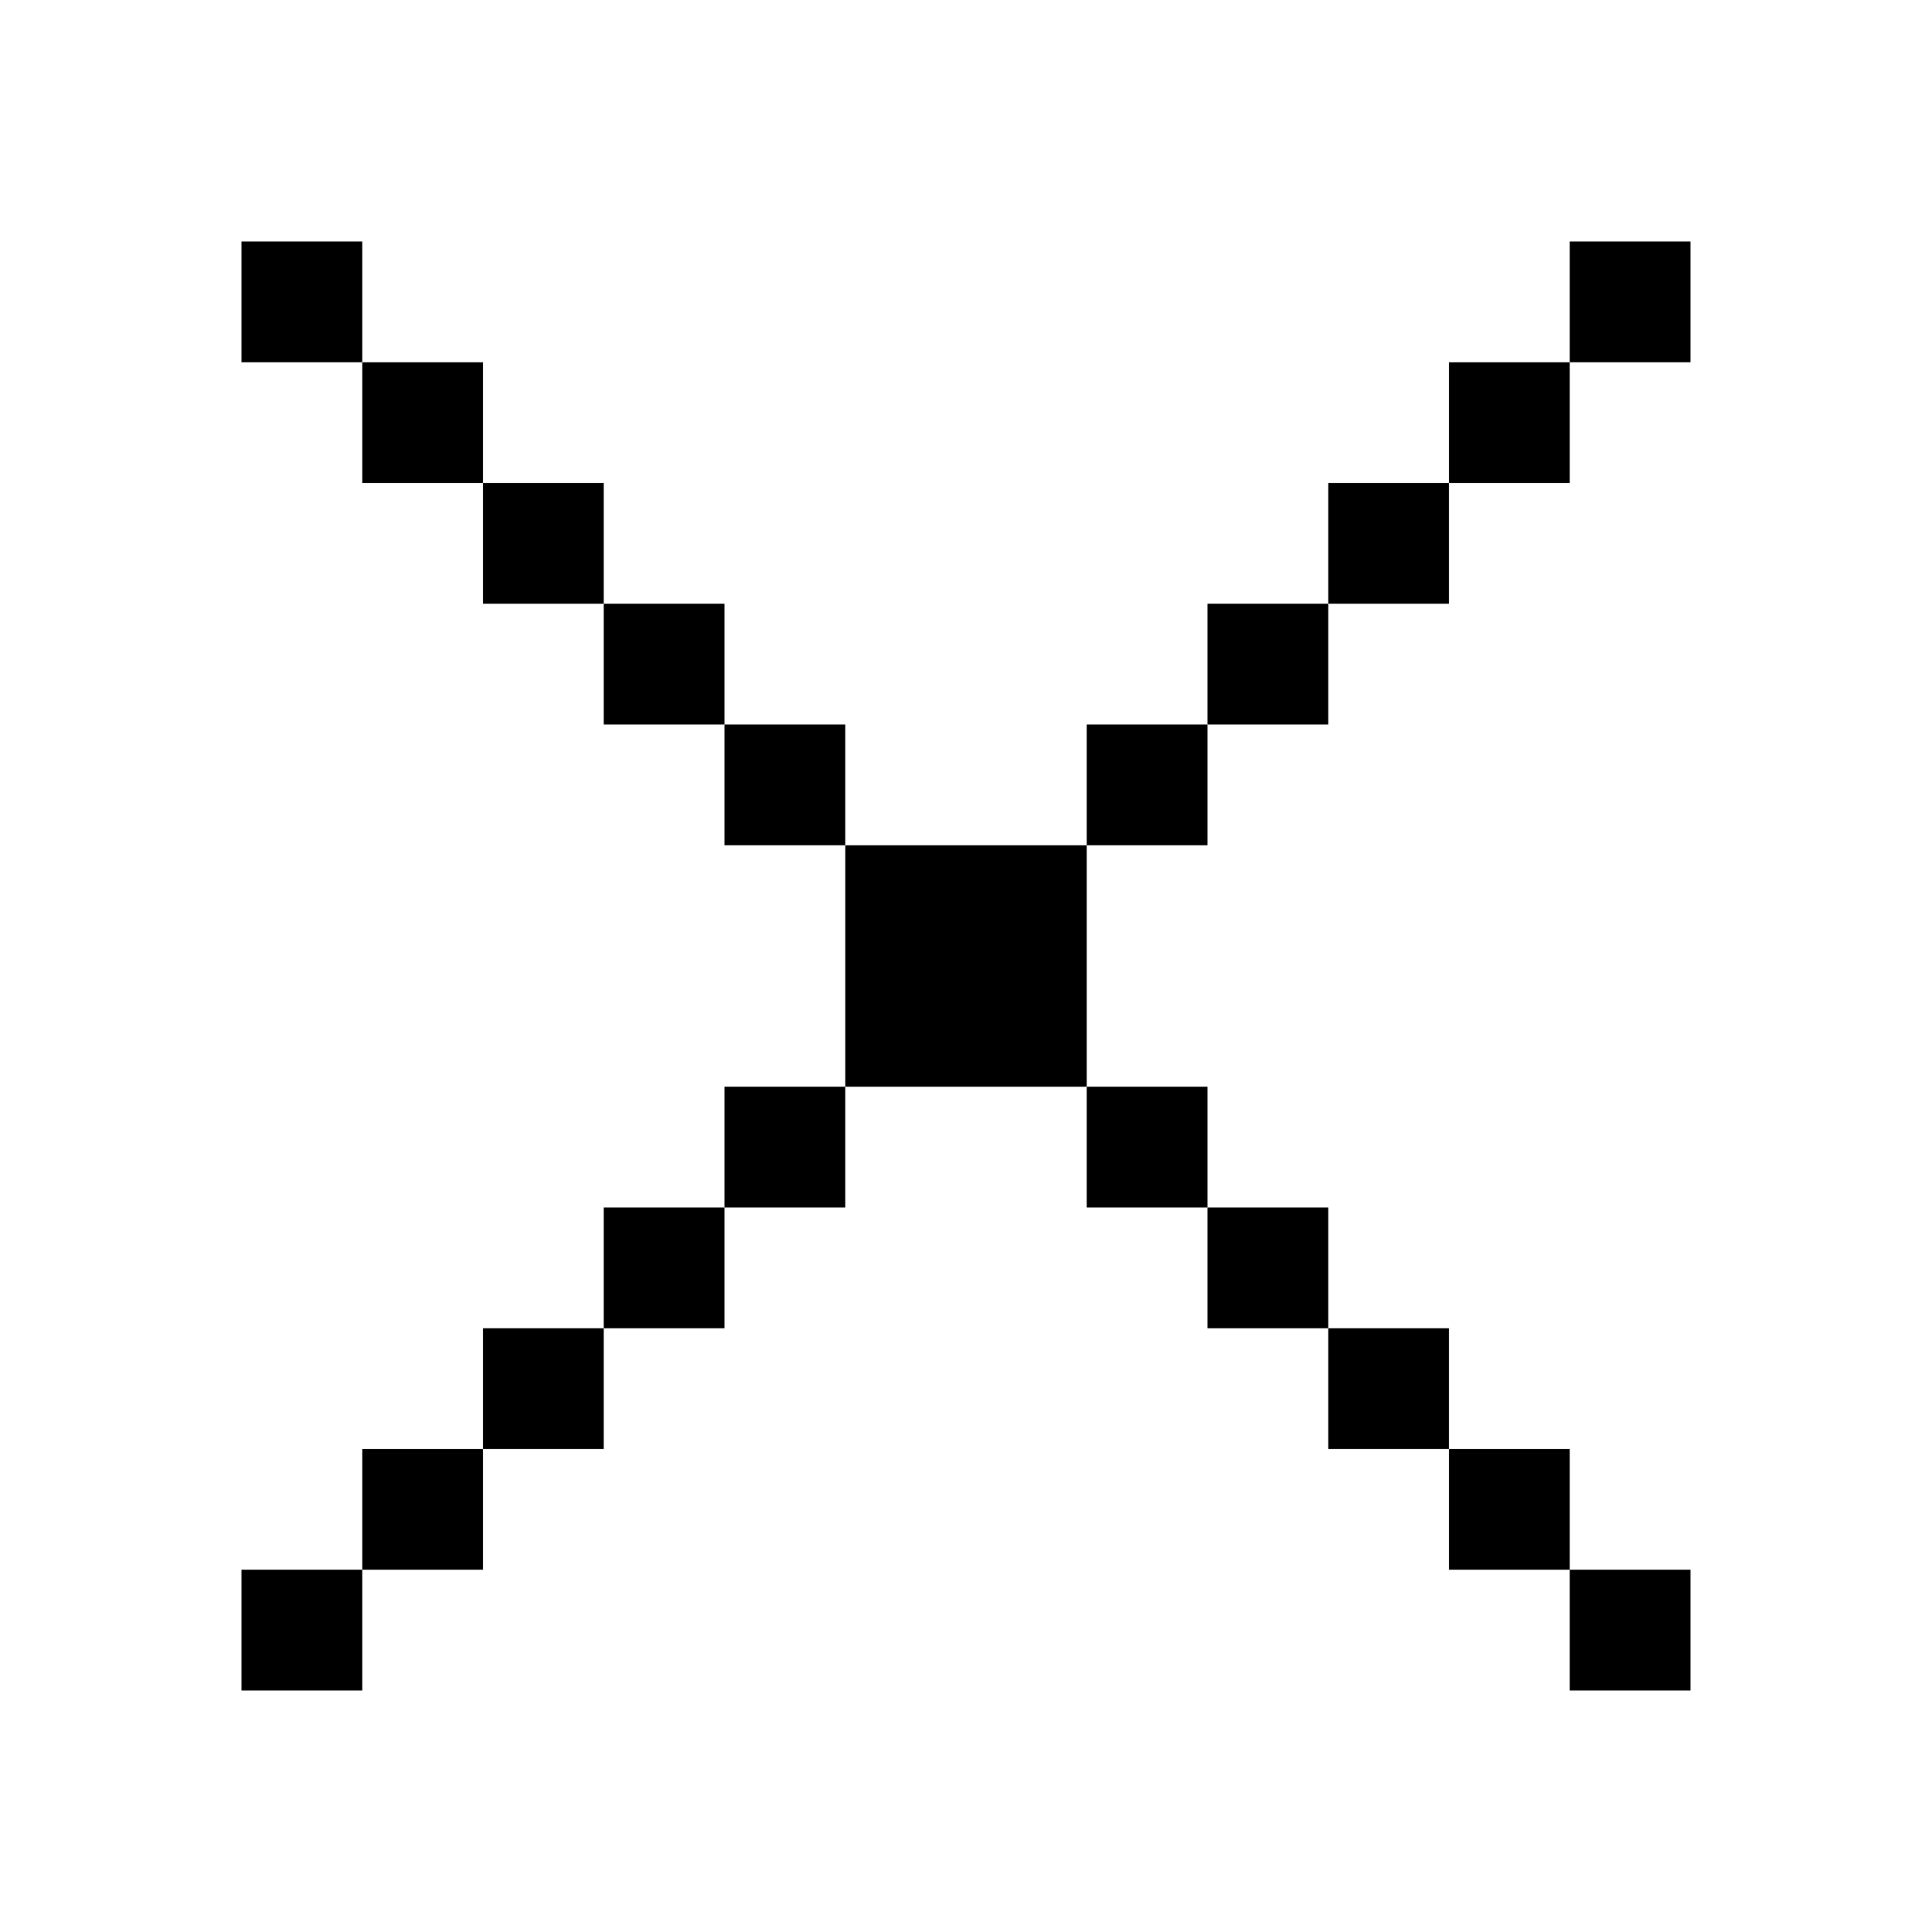
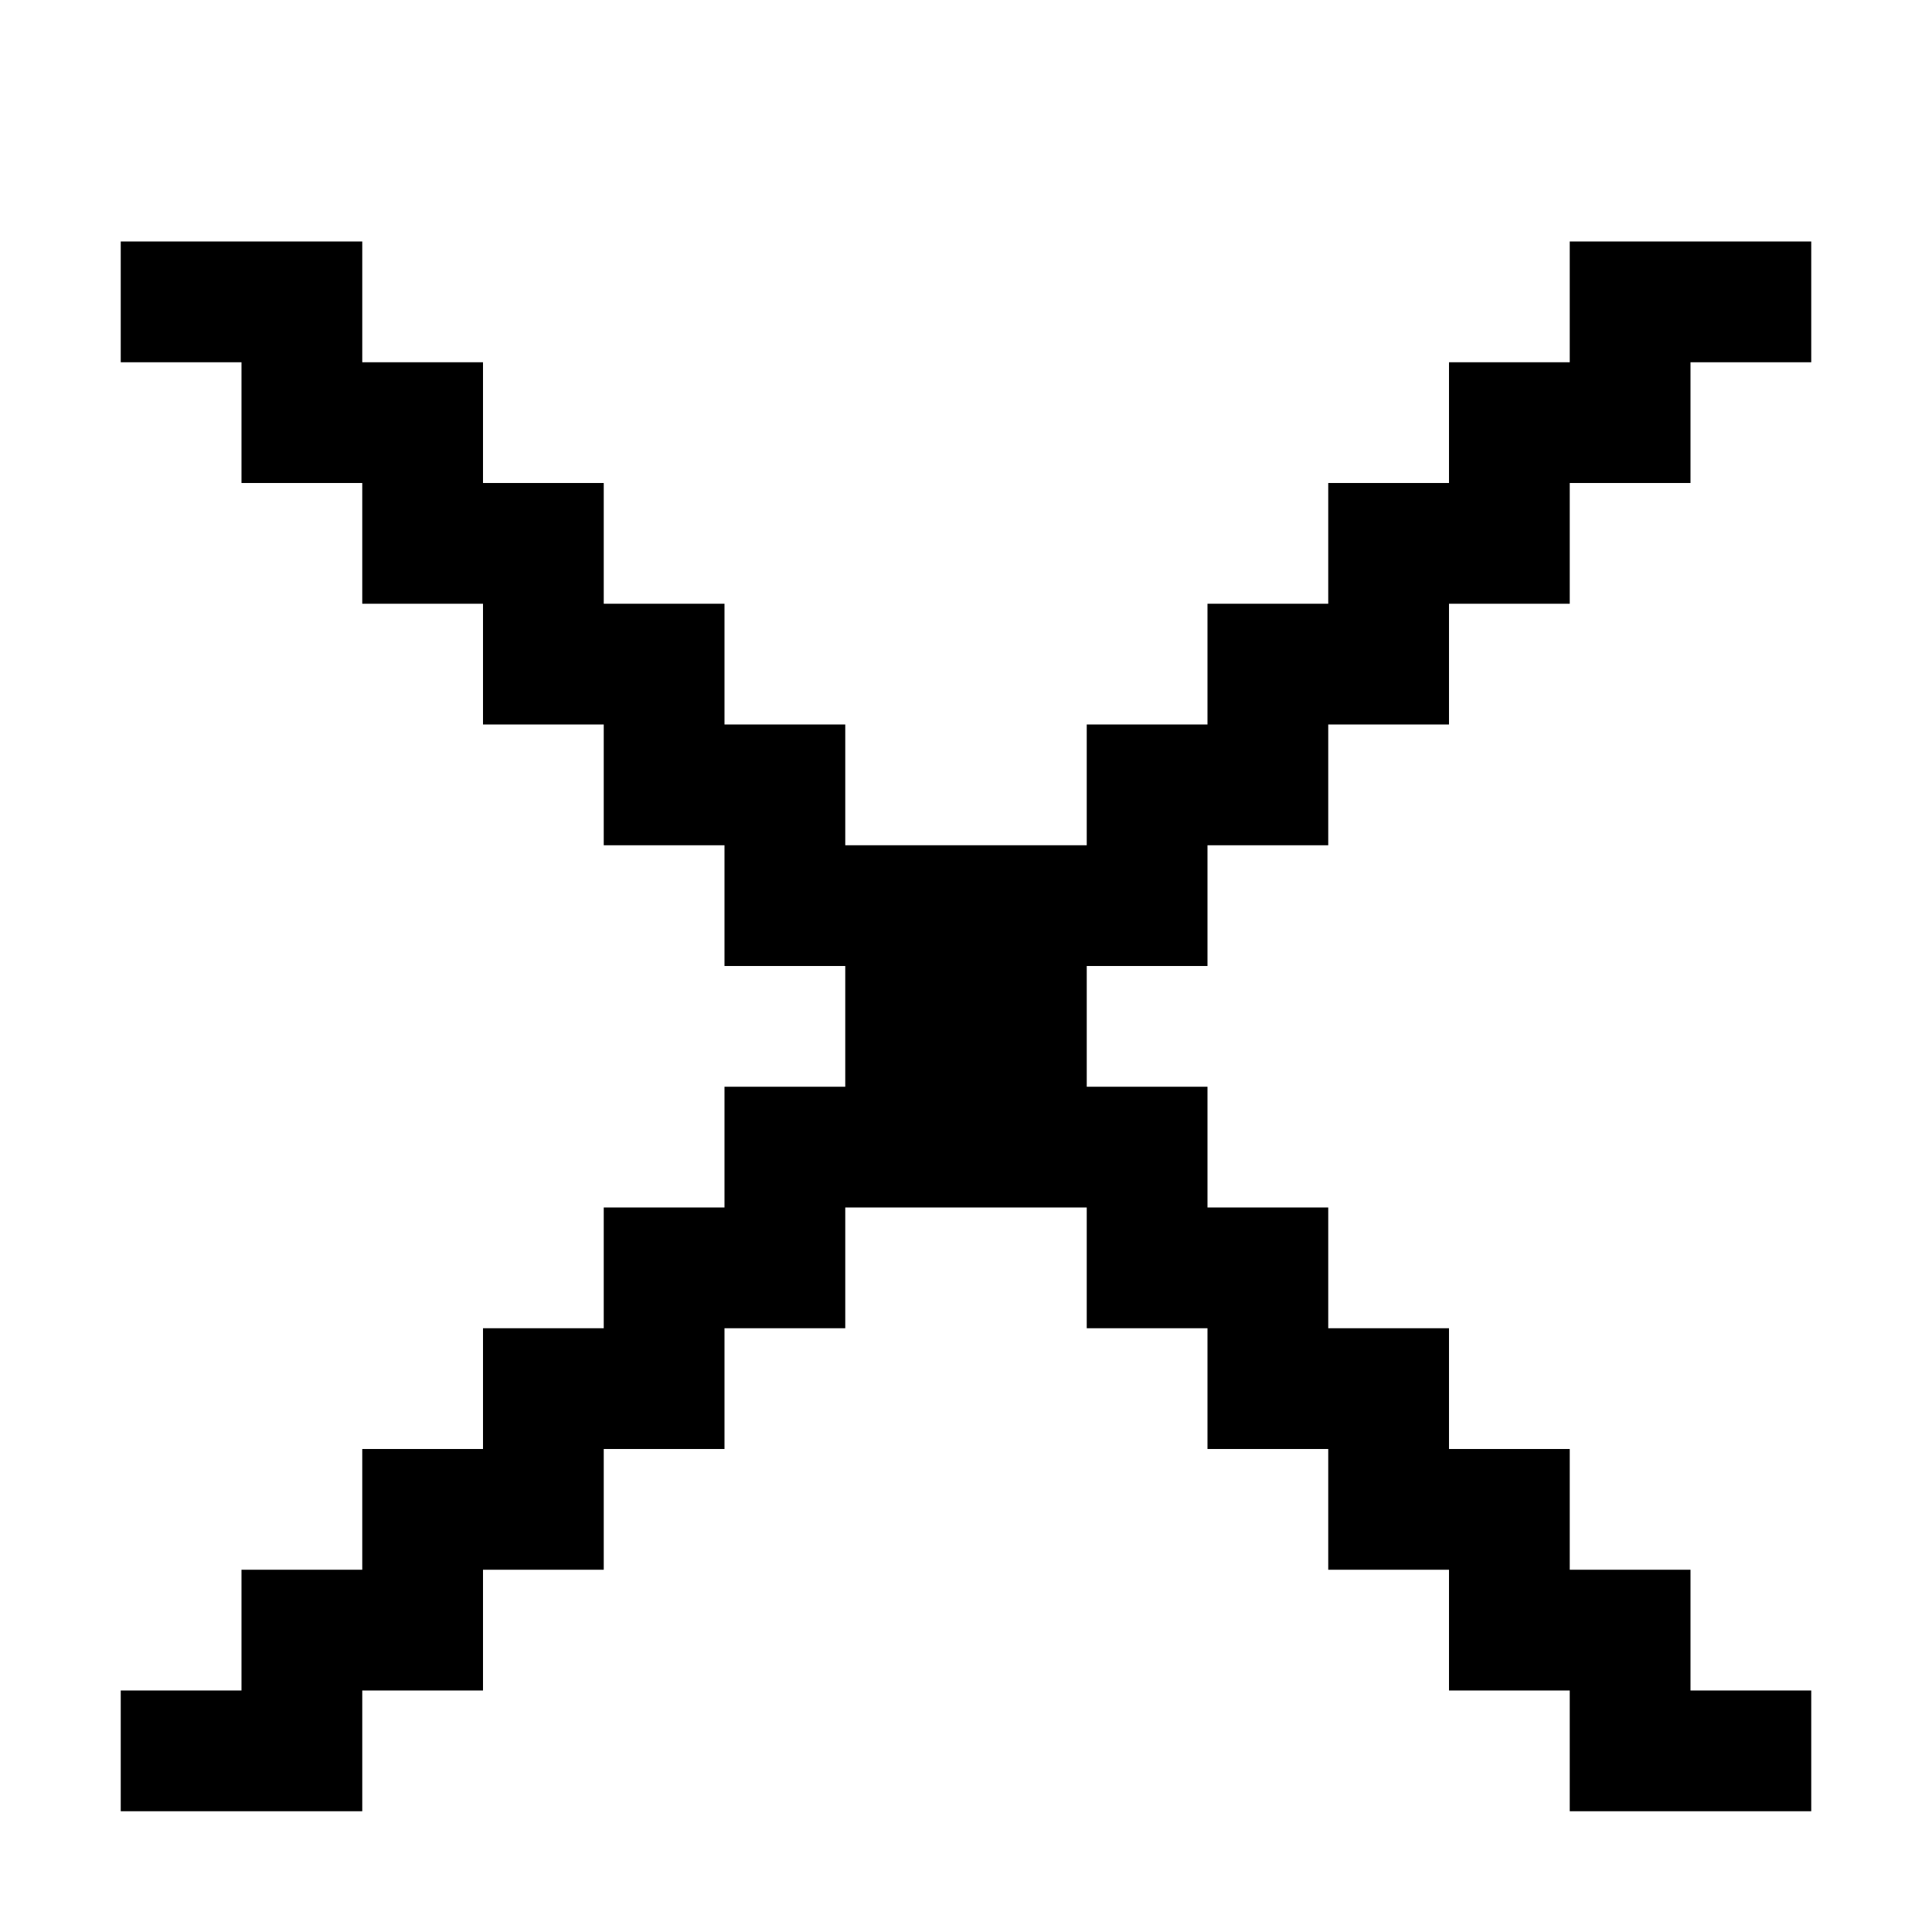
<svg xmlns="http://www.w3.org/2000/svg" version="1.1" id="Layer_1" x="0px" y="0px" width="91.46px" height="91.46px" viewBox="0 0 91.46 91.46" enable-background="new 0 0 91.46 91.46" xml:space="preserve">
  <g>
-     <g id="XMLID_137_">
+     <g id="XMLID_139_">
      <g>
-         <rect x="74.311" y="74.311" width="5.716" height="5.716" />
-         <rect x="74.311" y="11.432" width="5.716" height="5.716" />
-         <rect x="68.595" y="68.595" width="5.716" height="5.716" />
-         <rect x="68.595" y="17.149" width="5.716" height="5.716" />
-         <rect x="62.878" y="62.878" width="5.716" height="5.716" />
-         <rect x="62.878" y="22.865" width="5.716" height="5.716" />
-         <rect x="57.162" y="57.162" width="5.716" height="5.716" />
-         <rect x="57.162" y="28.581" width="5.716" height="5.716" />
-         <rect x="51.446" y="51.446" width="5.716" height="5.716" />
-         <rect x="51.446" y="34.297" width="5.716" height="5.716" />
-         <polygon points="51.446,45.73 51.446,51.446 45.73,51.446 40.014,51.446 40.014,45.73 40.014,40.014 45.73,40.014 51.446,40.014         " />
-         <rect x="34.297" y="51.446" width="5.716" height="5.716" />
-         <rect x="34.297" y="34.297" width="5.716" height="5.716" />
-         <rect x="28.581" y="57.162" width="5.716" height="5.716" />
-         <rect x="28.581" y="28.581" width="5.716" height="5.716" />
-         <rect x="22.865" y="62.878" width="5.716" height="5.716" />
-         <rect x="22.865" y="22.865" width="5.716" height="5.716" />
-         <rect x="17.149" y="68.595" width="5.716" height="5.716" />
-         <rect x="17.149" y="17.149" width="5.716" height="5.716" />
-         <rect x="11.432" y="74.311" width="5.716" height="5.716" />
-         <rect x="11.432" y="11.432" width="5.716" height="5.716" />
+         <polygon points="5.716,17.149 5.716,11.432 11.432,11.432 17.149,11.432 17.149,17.149 22.865,17.149 22.865,22.865      28.581,22.865 28.581,28.581 34.297,28.581 34.297,34.297 40.014,34.297 40.014,40.014 45.73,40.014 51.446,40.014      51.446,34.297 57.162,34.297 57.162,28.581 62.878,28.581 62.878,22.865 68.595,22.865 68.595,17.149 74.311,17.149      74.311,11.432 80.027,11.432 85.743,11.432 85.743,17.149 80.027,17.149 80.027,22.865 74.311,22.865 74.311,28.581      68.595,28.581 68.595,34.297 62.878,34.297 62.878,40.014 57.162,40.014 57.162,45.73 51.446,45.73 51.446,51.446 57.162,51.446      57.162,57.162 62.878,57.162 62.878,62.878 68.595,62.878 68.595,68.595 74.311,68.595 74.311,74.311 80.027,74.311      80.027,80.027 85.743,80.027 85.743,85.743 80.027,85.743 74.311,85.743 74.311,80.027 68.595,80.027 68.595,74.311      62.878,74.311 62.878,68.595 57.162,68.595 57.162,62.878 51.446,62.878 51.446,57.162 45.73,57.162 40.014,57.162      40.014,62.878 34.297,62.878 34.297,68.595 28.581,68.595 28.581,74.311 22.865,74.311 22.865,80.027 17.149,80.027      17.149,85.743 11.432,85.743 5.716,85.743 5.716,80.027 11.432,80.027 11.432,74.311 17.149,74.311 17.149,68.595 22.865,68.595      22.865,62.878 28.581,62.878 28.581,57.162 34.297,57.162 34.297,51.446 40.014,51.446 40.014,45.73 34.297,45.73 34.297,40.014      28.581,40.014 28.581,34.297 22.865,34.297 22.865,28.581 17.149,28.581 17.149,22.865 11.432,22.865 11.432,17.149    " />
      </g>
-       <g>
- 		</g>
    </g>
  </g>
</svg>
